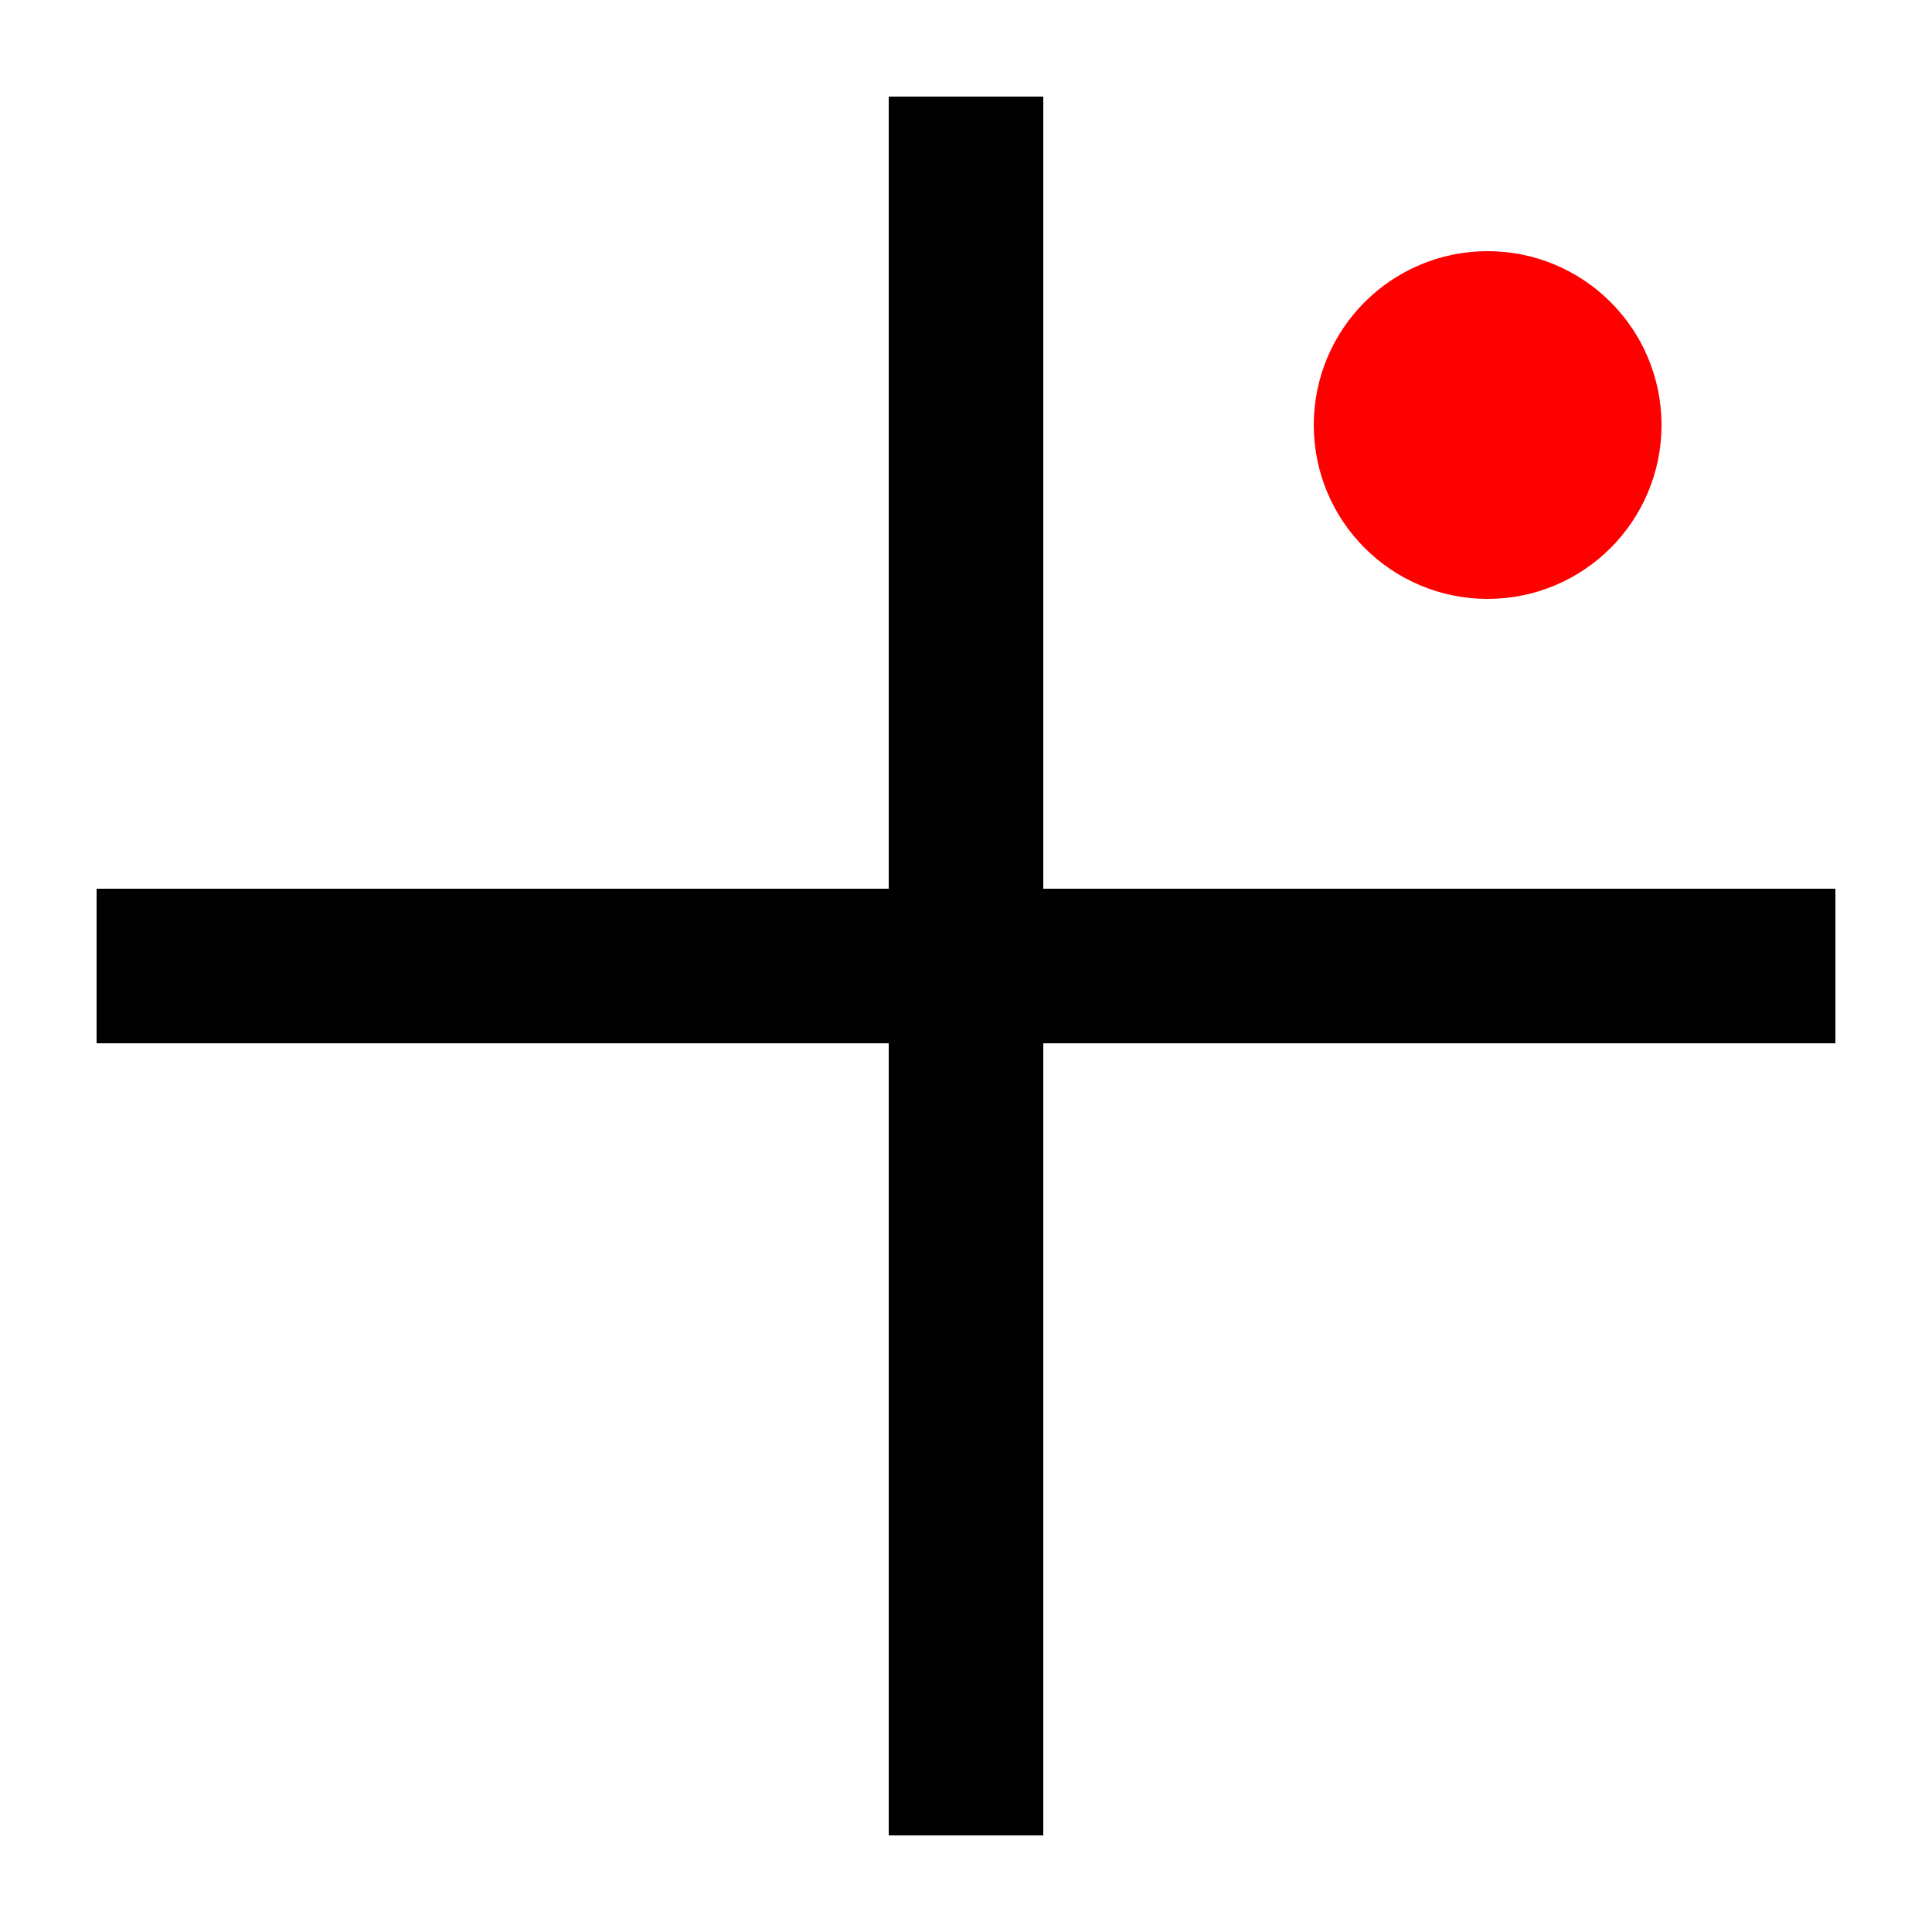
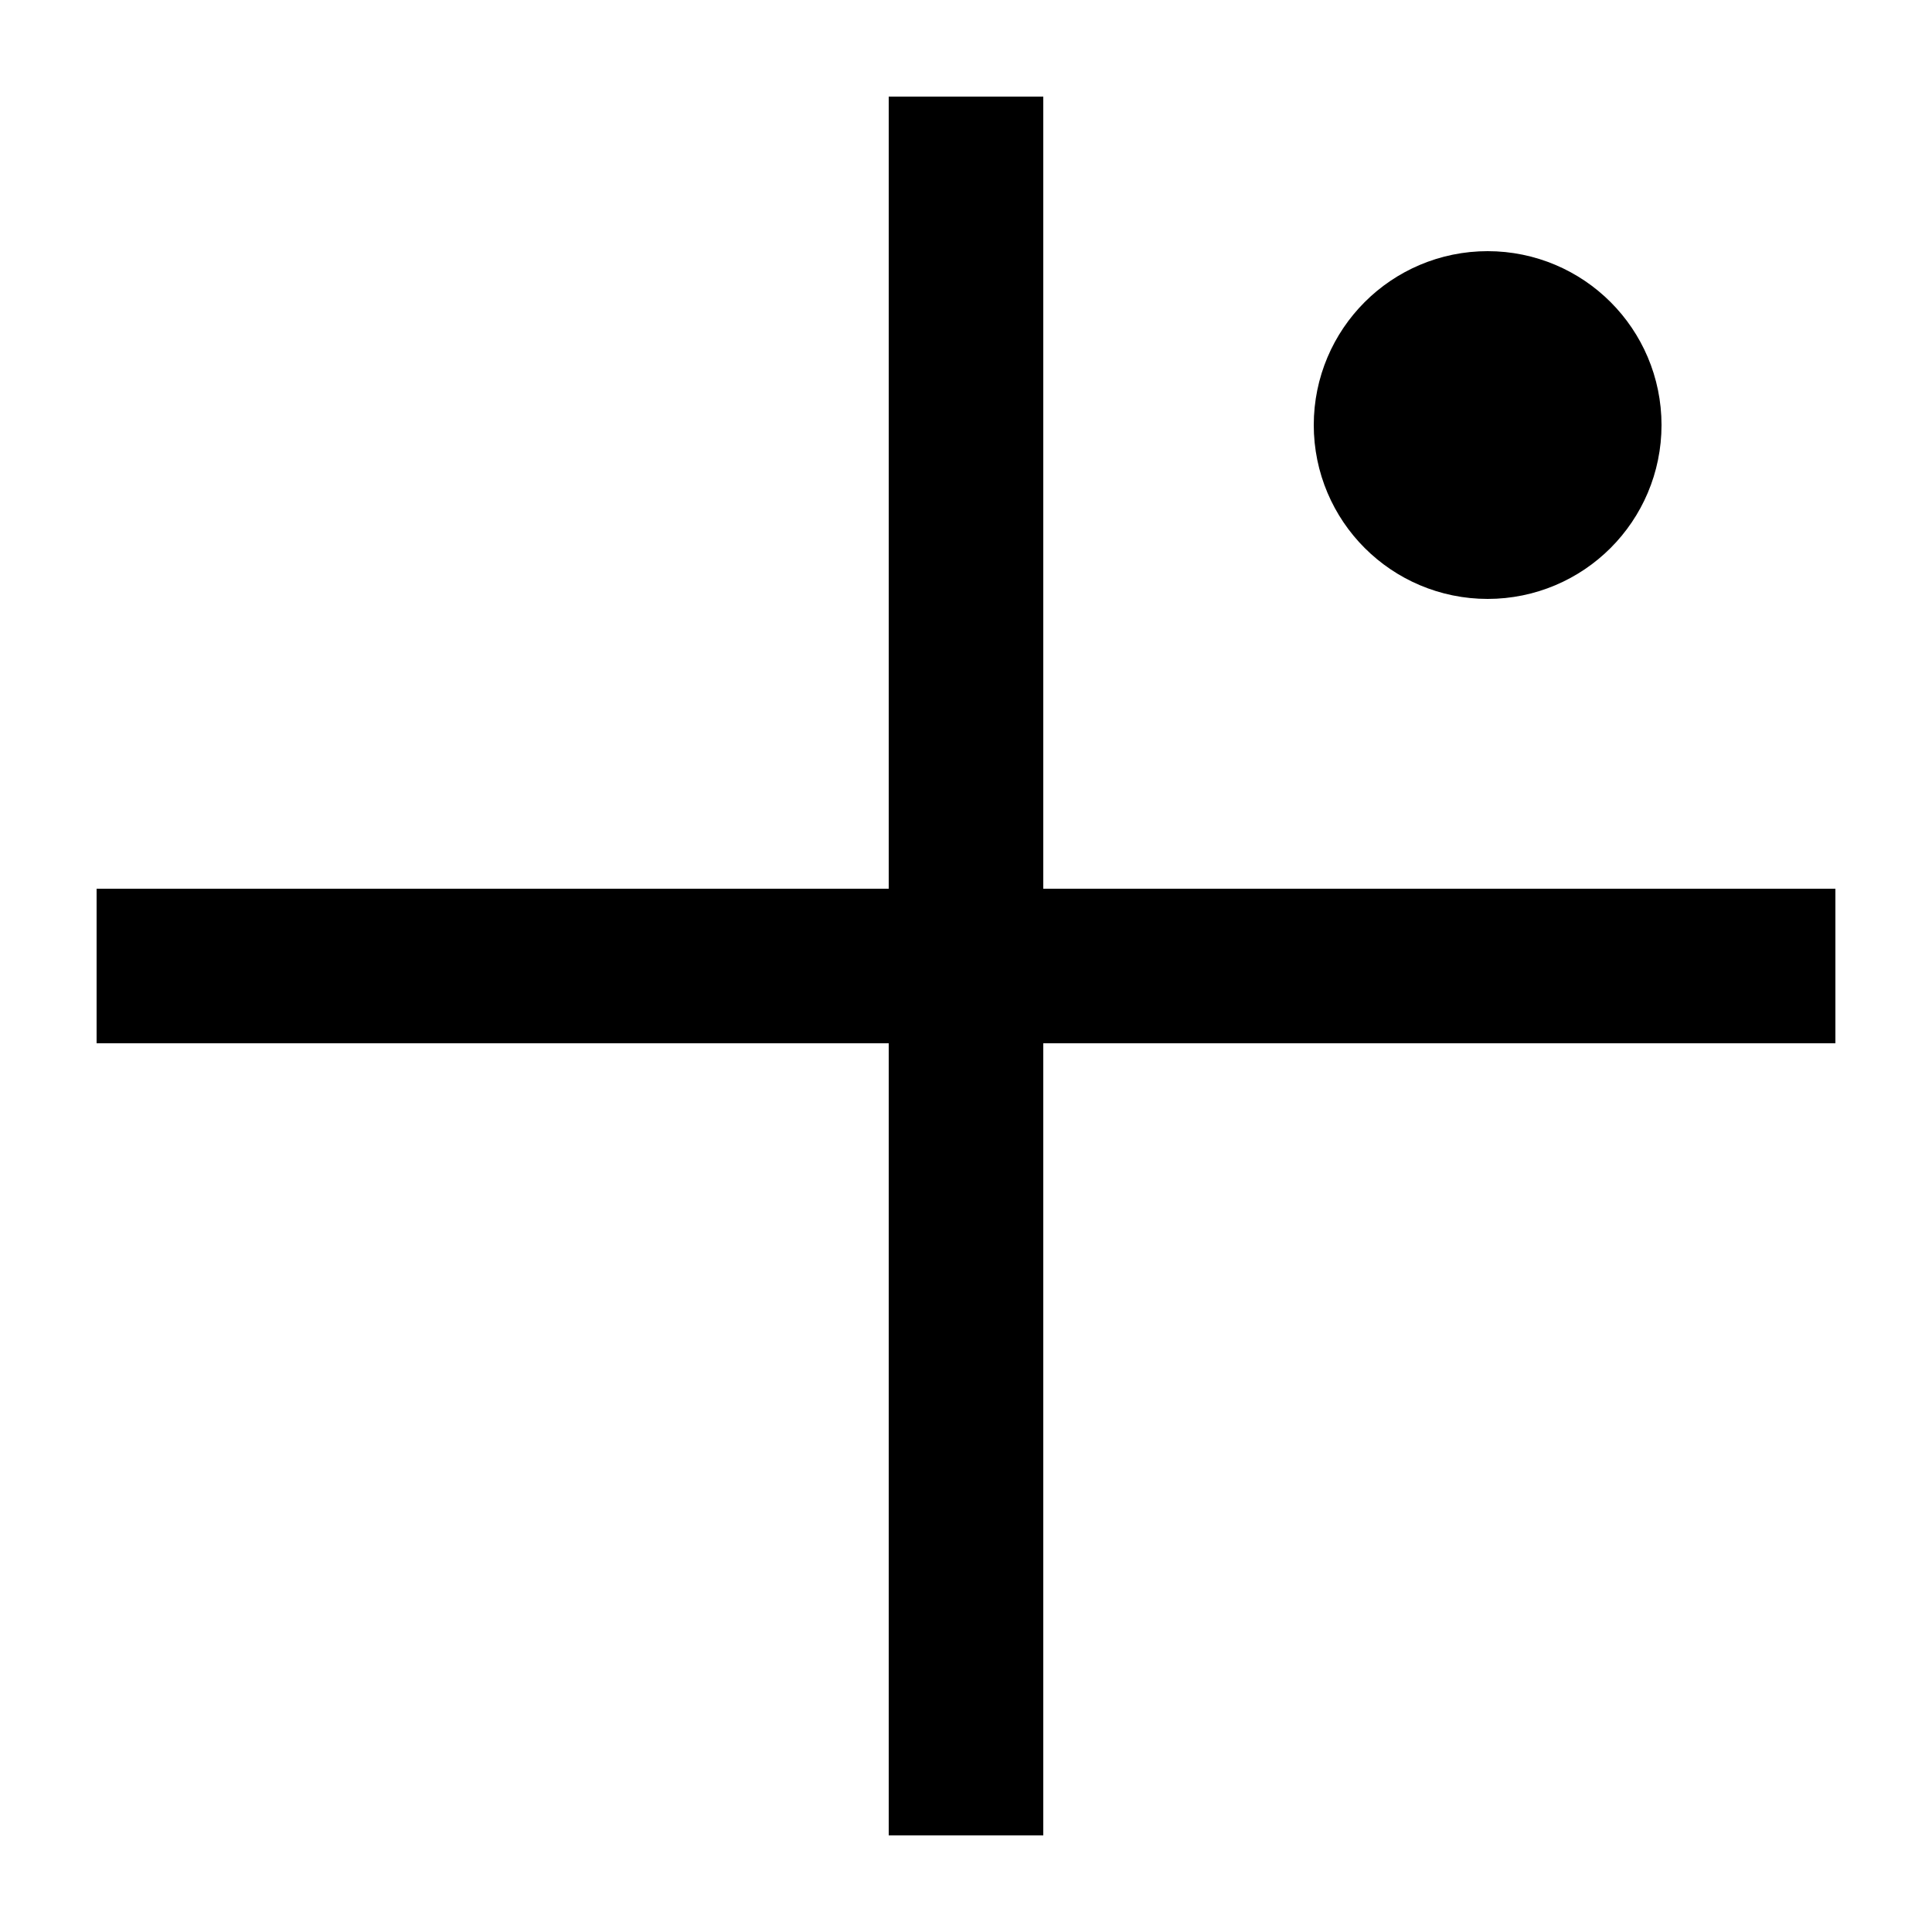
<svg width="100" height="100">
  <g>
    <line stroke-linecap="undefined" stroke-linejoin="undefined" id="svg_2" y2="95" x2="50" y1="5" x1="50" stroke-width="8" stroke="#000" fill="none" />
    <line stroke-linecap="undefined" stroke-linejoin="undefined" id="svg_2" y2="50" x2="95" y1="50" x1="5" stroke-width="8" stroke="#000" fill="none" />
-     <ellipse ry="4" rx="4" cy="22" cx="77" stroke-width="10" stroke="#ff0000" fill="#ff0000" />
+     <ellipse ry="4" rx="4" cy="22" cx="77" stroke-width="10" stroke="#000000" fill="#000000" />
  </g>
</svg>
